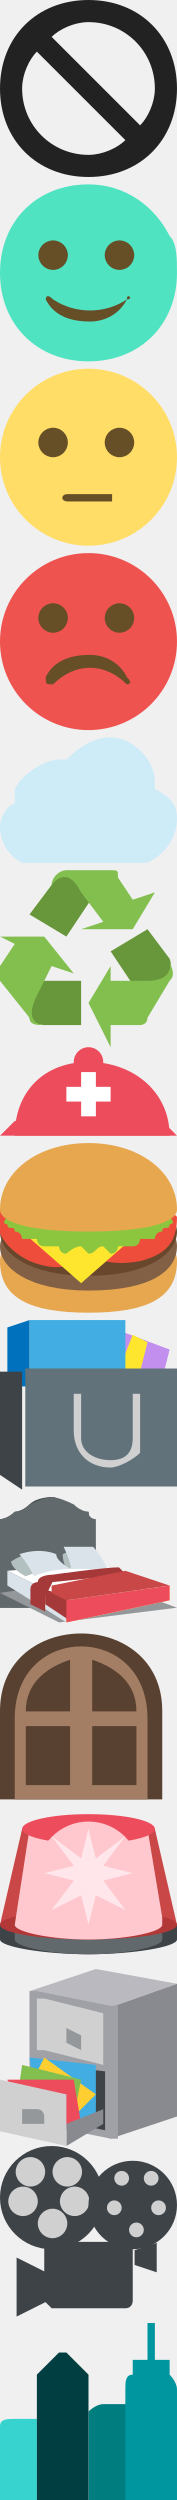
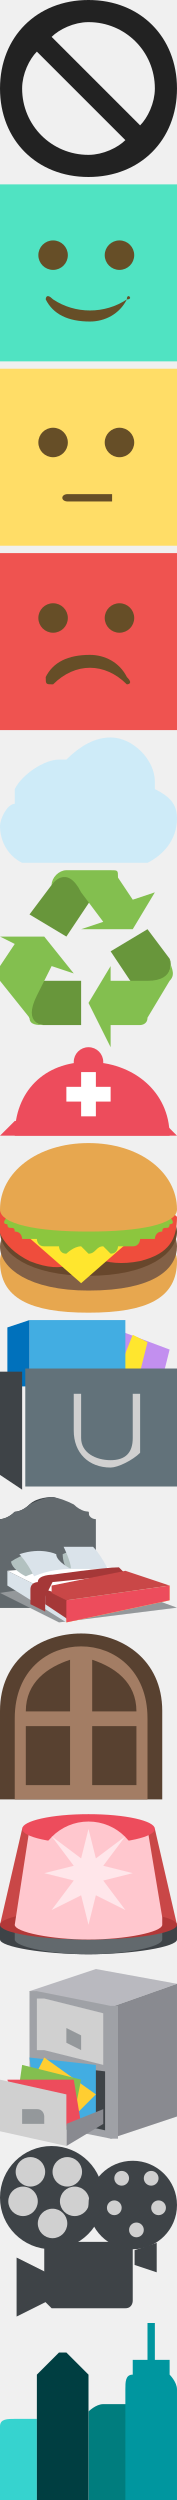
<svg xmlns="http://www.w3.org/2000/svg" width="24" height="339" viewBox="0 0 24 339">
  <g stroke="none" stroke-width="1" fill="none" fill-rule="evenodd">
    <path d="M12 0C5 0 0 5 0 12 0 19 5 24 12 24 19 24 24 19 24 12 24 5 19 0 12 0M21 12C21 14 20 16 19 17L7 5C8 4 10 3 12 3 17 3 21 7 21 12M3 12C3 10 4 8 5 7L17 19C16 20 14 21 12 21 7 21 3 17 3 12" fill="#222222" />
    <g transform="translate(0, 25)">
-       <path d="M12 24C19 24 24 19 24 12 24 10 24 8 23 7 21 3 17 0 12 0 5 0 0 5 0 12 0 19 5 24 12 24Z" fill="#50E3C2" />
+       <rect x="0" y="0" width="24" height="24" fill="#50E3C2" />
      <g transform="translate(5.2, 7.6)" fill="#664E27">
        <ellipse cx="2" cy="2" rx="2" ry="2" />
        <ellipse cx="11" cy="2" rx="2" ry="2" />
        <path d="M12 8C9 10 5 10 2 8 1 7 1 8 1 8 2 10 4 11 7 11 9 11 11 10 12 8 13 8 12 7 12 8" />
      </g>
    </g>
    <g transform="translate(0, 50)">
-       <circle fill="#FFDD67" cx="12" cy="12" r="12" />
+       <rect x="0" y="0" width="24" height="24" fill="#FFDD67" />
      <g transform="translate(5.2, 8)" fill="#664E27">
        <ellipse cx="2" cy="2" rx="2" ry="2" />
        <ellipse cx="11" cy="2" rx="2" ry="2" />
        <path d="M10 10L4 10C3 10 3 9 4 9L10 9C10 9 10 10 10 10" />
      </g>
    </g>
    <g transform="translate(0, 75)">
-       <circle fill="#EF5350" cx="12" cy="12" r="12" />
+       <rect x="0" y="0" width="24" height="24" fill="#EF5350" />
      <g transform="translate(5.2, 6.8)" fill="#664E27">
        <ellipse cx="2" cy="2" rx="2" ry="2" />
        <ellipse cx="11" cy="2" rx="2" ry="2" />
        <path d="M2 11C5 8 9 8 12 11 12 11 13 11 12 10 11 8 9 7 7 7 4 7 2 8 1 10 1 11 1 11 2 11" />
      </g>
    </g>
    <g transform="translate(0, 315)">
      <path d="M18 11L14 11C13 11 12 12 12 12L12 24 20 24 20 13C20 12 19 11 18 11" fill="#007D7E" />
      <path d="M5 13L2 13C1 13 0 13 0 14L0 24 5 24 5 13 5 13Z" fill="#36D3CF" />
      <path d="M12 7L9 4C9 4 8 4 8 4L5 7C5 7 5 8 5 8L5 24 12 24 12 8C12 8 12 7 12 7" fill="#003E41" />
      <path d="M23 7L23 5C23 5 22 5 22 5L21 5 21 0C21 0 20 0 20 0 20 0 20 0 20 0L20 5 19 5C18 5 18 5 18 5L18 7C17 7 17 8 17 9L17 24 24 24 24 9C24 8 23 7 23 7" fill="#00969F" />
    </g>
    <g transform="translate(0, 100)" fill="#CEEBF8">
      <path d="M15 0C13 0 11 1 9 3 9 3 9 3 9 3 9 3 9 3 8 3 6 3 3 5 2 7L2 8C2 8 2 8 2 9 1 9 0 11 0 12 0 14 1 16 3 17 4 17 4 17 5 17L18 17C19 17 19 17 20 17 22 16 24 14 24 11 24 9 23 8 21 7 21 6 21 6 21 6L21 6C21 3 18 0 15 0L15 0Z" />
    </g>
    <g transform="translate(0, 118)">
      <g transform="translate(0, 173)">
        <g fill="#3E4347">
          <path d="M18 21C18 21 18 22 17 22L7 22C7 22 6 21 6 21L6 14C6 13 7 13 7 13L17 13C18 13 18 13 18 14L18 21" />
          <circle cx="7" cy="7" r="7" />
        </g>
        <g transform="translate(1.125, 1.5)" fill="#D0D0D0">
          <ellipse cx="3" cy="2" rx="2" ry="2" />
          <circle cx="8" cy="2" r="2" />
          <ellipse cx="9" cy="6" rx="2" ry="2" />
          <circle cx="6" cy="9" r="2" />
          <ellipse cx="2" cy="6" rx="2" ry="2" />
        </g>
        <circle fill="#3E4347" cx="18" cy="8" r="6" />
        <g transform="translate(13.5, 3.375)" fill="#D0D0D0">
          <circle cx="3" cy="1" r="1" />
          <circle cx="7" cy="1" r="1" />
          <ellipse cx="8" cy="5" rx="1" ry="1" />
          <circle cx="5" cy="8" r="1" />
          <ellipse cx="2" cy="5" rx="1" ry="1" />
        </g>
        <g transform="translate(2.25, 13.125)" fill="#3E4347">
          <polygon points="0 2 0 10 4 8 4 4" />
          <polygon points="19 0 19 4 16 3 16 1" />
        </g>
      </g>
      <g transform="translate(0, 149)">
        <path d="M24 2L13 0 4 3 7 8 24 2C24 2 24 2 24 2" fill="#B9B9BF" />
        <path d="M24 2L7 8 13 18 15 23 24 20C24 20 24 20 24 20L24 3C24 2 24 2 24 2" fill="#898A90" />
        <path d="M16 23C16 23 15 23 15 23L5 21C4 21 4 21 4 20L4 3C4 3 4 3 5 3L15 5C15 5 16 5 16 5L16 23 16 23Z" fill="#9FA1A6" />
        <g transform="translate(5.25, 11.875)" fill="#3E4347">
          <path d="M0 1C0 1 0 1 0 1L9 2C9 2 9 3 9 3L9 9C9 9 9 10 9 10L0 8C0 8 0 8 0 7 0 8 0 1 0 1" />
        </g>
        <path d="M5 4C5 4 5 4 6 4L14 6C14 6 14 6 14 6L14 13C14 13 14 13 14 13L6 11C5 11 5 11 5 11L5 4" fill="#D0D0D0" />
        <path d="M11 10C11 11 11 11 11 11L9 10C9 10 9 10 9 10L9 9C9 9 9 8 9 8L11 9C11 9 11 9 11 9L11 10" fill="#94989B" />
        <polygon fill="#42ADE2" points="4 12 13 13 13 21 5 20" />
        <polygon fill="#FFCE31" points="6 12 13 17 10 20 3 18" />
        <polygon fill="#83BF4F" points="3 13 11 15 10 20 2 20" />
        <polygon fill="#ED4C5C" points="1 15 10 15 11 21 3 22" />
        <polygon fill="#898A90" points="14 21 9 24 9 21 14 19" />
        <path d="M0 15C0 15 0 15 0 15L9 17C9 17 9 17 9 17L9 23C9 24 9 24 9 24L0 22C0 22 0 22 0 22L0 15" fill="#D0D0D0" />
        <path d="M6 21C6 21 6 21 5 21L4 21C4 21 3 21 3 21L3 19C3 19 4 19 4 19L5 19C6 19 6 20 6 20L6 21" fill="#94989B" />
      </g>
      <g transform="translate(0, 127)">
        <path d="M0 16L0 18C0 19 6 20 12 20 18 20 24 19 24 18L24 16 0 16" fill="#3E4347" />
        <path d="M2 16L2 18C2 19 7 20 12 20 17 20 22 19 22 18L22 16 2 16" fill="#62696D" />
        <polygon fill="#C94747" points="24 16 0 16 3 3 21 3" />
        <ellipse fill="#B23838" cx="12" cy="16" rx="12" ry="2" />
        <path d="M22 15L20 3 4 3 2 16 2 16C2 17 7 18 12 18 17 18 22 17 22 16L22 15" fill="#FFC7CE" />
        <ellipse fill="#ED4C5C" cx="12" cy="3" rx="9" ry="2" />
        <ellipse fill="#FFC7CE" cx="12" cy="9" rx="7" ry="7" />
        <polygon fill="#FFE6EA" points="18 9 14 8 17 4 13 7 12 3 11 7 7 4 10 8 6 9 10 10 7 14 11 12 12 16 13 12 17 14 14 10" />
      </g>
      <g transform="translate(0, 103)">
        <path d="M0 11L0 23 22 23 22 11C22-3 0-3 0 11L0 11Z" fill="#584130" />
        <path d="M2 12L2 23 20 23 20 12C20-1 2-1 2 12L2 12Z" fill="#A37D64" />
        <g transform="translate(3.5, 4.061538)" fill="#584130">
          <path d="M9 7L15 7C15 3 12 1 9 0L9 7" />
          <path d="M6 7L6 0C3 1 0 3 0 7L6 7" />
          <polygon points="9 9 15 9 15 17 9 17" />
          <polygon points="0 9 6 9 6 17 0 17" />
        </g>
      </g>
      <g transform="translate(0, 61)">
        <polygon fill="#C28FEF" points="13 6 15 1 23 4 22 8" />
        <polygon fill="#FFE62E" points="16 7 19 7 20 3 18 2" />
        <polygon fill="#42ADE2" points="4 0 4 9 17 8 17 0" />
        <polygon fill="#0071BC" points="4 0 1 1 1 9 4 9" />
        <polygon fill="#3E4347" points="3 23 0 21 0 7 3 7" />
        <g transform="translate(3.428571, 6.571429)" fill="#62727A">
          <polygon points="0 0 21 0 21 16 0 16" />
        </g>
        <path d="M10 10L10 15C10 18 12 20 15 20 16 20 18 19 19 18 19 17 19 16 19 15L19 10C19 10 18 10 18 10L18 14 18 16C18 18 17 19 15 19 13 19 11 18 11 16 11 16 11 15 11 14L11 10C11 10 10 10 10 10" fill="#D0D0D0" />
      </g>
      <g transform="translate(0, 37)">
        <path d="M24 16C24 21 20 23 12 23 4 23 0 21 0 16 0 9 24 9 24 16" fill="#E7A74F" />
        <path d="M0 14C0 12 3 9 12 9 22 9 24 12 24 14 24 17 21 20 12 20 4 20 0 17 0 14" fill="#826046" />
        <path d="M0 12C0 10 3 7 12 7 21 7 24 10 24 12 24 15 20 18 12 18 4 18 0 15 0 12L0 12Z" fill="#68472C" />
        <path d="M0 9C1 8 3 8 7 10 12 12 13 13 12 14 11 16 9 18 4 16 0 14-1 11 0 9" fill="#EF4D3C" />
        <path d="M11 13C11 12 12 11 17 10 22 9 23 9 24 10 24 13 23 15 19 16 14 17 11 15 11 13" fill="#EF4D3C" />
        <polygon fill="#FFE62E" points="3 12 11 19 19 12" />
        <path d="M23 10C23 10 24 11 23 11 23 12 22 11 22 12 21 12 21 13 21 13 21 13 20 13 19 13 19 13 19 14 18 14 18 14 17 14 16 14 16 14 16 15 15 15 15 15 14 14 14 14 13 14 13 15 12 15 12 15 11 14 11 14 10 14 9 15 9 15 8 15 8 14 8 14 7 14 6 14 6 14 5 14 5 13 5 13 4 13 4 13 3 13 3 13 3 12 2 12 2 11 1 12 1 11 0 11 1 10 1 10L23 10" fill="#8CC63E" />
        <path d="M24 9C24 11 19 12 12 12 5 12 0 11 0 9 0 4 5 0 12 0 19 0 24 4 24 9L24 9Z" fill="#E7A74F" />
      </g>
      <g transform="translate(0, 24)">
        <path d="M12 2C6 2 2 6 2 12L23 12C23 6 18 2 12 2L12 2Z" fill="#ED4C5C" />
        <g fill="#ED4C5C">
          <polygon points="22 10 2 10 0 12 24 12" />
          <circle cx="12" cy="2" r="2" />
        </g>
        <g transform="translate(9, 3.375)" fill="#FFFFFF">
          <polygon points="2 0 4 0 4 6 2 6" />
          <polygon points="0 2 6 2 6 4 0 4" />
        </g>
      </g>
      <g>
        <path d="M6 21L11 21 11 15 4 15C4 15 4 18 4 18 3 21 6 21 6 21" fill="#68963B" />
        <path d="M7 13L10 14 6 9 0 9 2 10 0 13C0 14 0 14 0 15L4 20C4 21 5 21 6 21 6 21 3 21 5 17L7 13" fill="#83BF4F" />
        <path d="M23 12L20 8 15 11 19 17C19 17 21 16 21 16 24 14 23 12 23 12" fill="#68963B" />
        <path d="M15 15L15 13 12 18 15 24 15 21 19 21C19 21 20 21 20 20L23 15C24 14 23 13 23 12 23 12 24 15 20 15L15 15" fill="#83BF4F" />
        <path d="M7 2L4 6 9 9 13 3C13 3 11 1 11 1 8-1 7 2 7 2L7 2Z" fill="#68963B" />
        <path d="M14 7L11 8 18 8 21 3 18 4 16 1C16 0 16 0 15 0L9 0C8 0 7 1 7 2 7 2 9-1 11 3L14 7 16 5" fill="#83BF4F" />
      </g>
      <g transform="translate(0, 85)">
        <path d="M11 2C11 2 10 2 9 1 9 1 8 0 7 0L7 0C7 0 5 0 4 1 3 2 2 2 2 2L2 2C1 3 0 3 0 3L0 15 13 15 12 2 11 2" fill="#3E4347" />
        <path d="M12 2C12 2 11 2 10 1 8 0 7 0 7 0 7 0 6 0 4 1 3 2 2 2 2 2 1 3 0 3 0 3L0 15 13 15 13 3C13 3 12 3 12 2" fill="#62696D" />
        <polygon fill="#94989B" points="0 13 8 17 24 15 13 11" />
        <polygon fill="#DAE3EA" points="1 10 9 14 9 17 1 12" />
        <polygon fill="#FFDD7D" points="9 17 23 14 23 12 9 14" />
        <polygon fill="#FFFFFF" points="1 10 9 14 23 12 13 9" />
        <g transform="translate(1.5, 6.75)" fill="#B2C1C0">
          <path d="M0 2C0 2 0 3 2 4 2 4 4 3 7 3 7 3 6 2 5 1 5 1 3 0 0 2" />
          <path d="M7 1C7 1 7 3 8 3 8 3 9 2 11 3 11 3 10 1 10 1 10 1 9 0 7 1" />
        </g>
        <g transform="translate(2.625, 6.75)" fill="#DAE3EA">
          <path d="M0 1C0 1 1 2 2 4 2 4 4 3 7 3 7 3 5 2 5 1 5 1 3 0 0 1" />
          <path d="M6 0C6 0 7 2 7 3 7 3 9 3 12 3 12 3 11 1 10 0 10 0 8 0 6 0" />
        </g>
        <g transform="translate(4.125, 9.529412)" fill="#A53838">
          <path d="M0 5C0 5 0 3 0 3 0 2 1 2 1 2 1 1 3 1 3 1 3 1 10 0 12 0 12 0 13 1 13 1L3 2 2 4 2 6 0 5" />
          <polygon points="2 3 2 4 2 5 5 7 5 4" />
        </g>
        <polygon fill="#ED4C5C" points="9 14 9 17 23 14 23 12" />
        <polygon fill="#C94747" points="7 13 9 14 23 12 17 10 7 12" />
      </g>
    </g>
  </g>
</svg>
